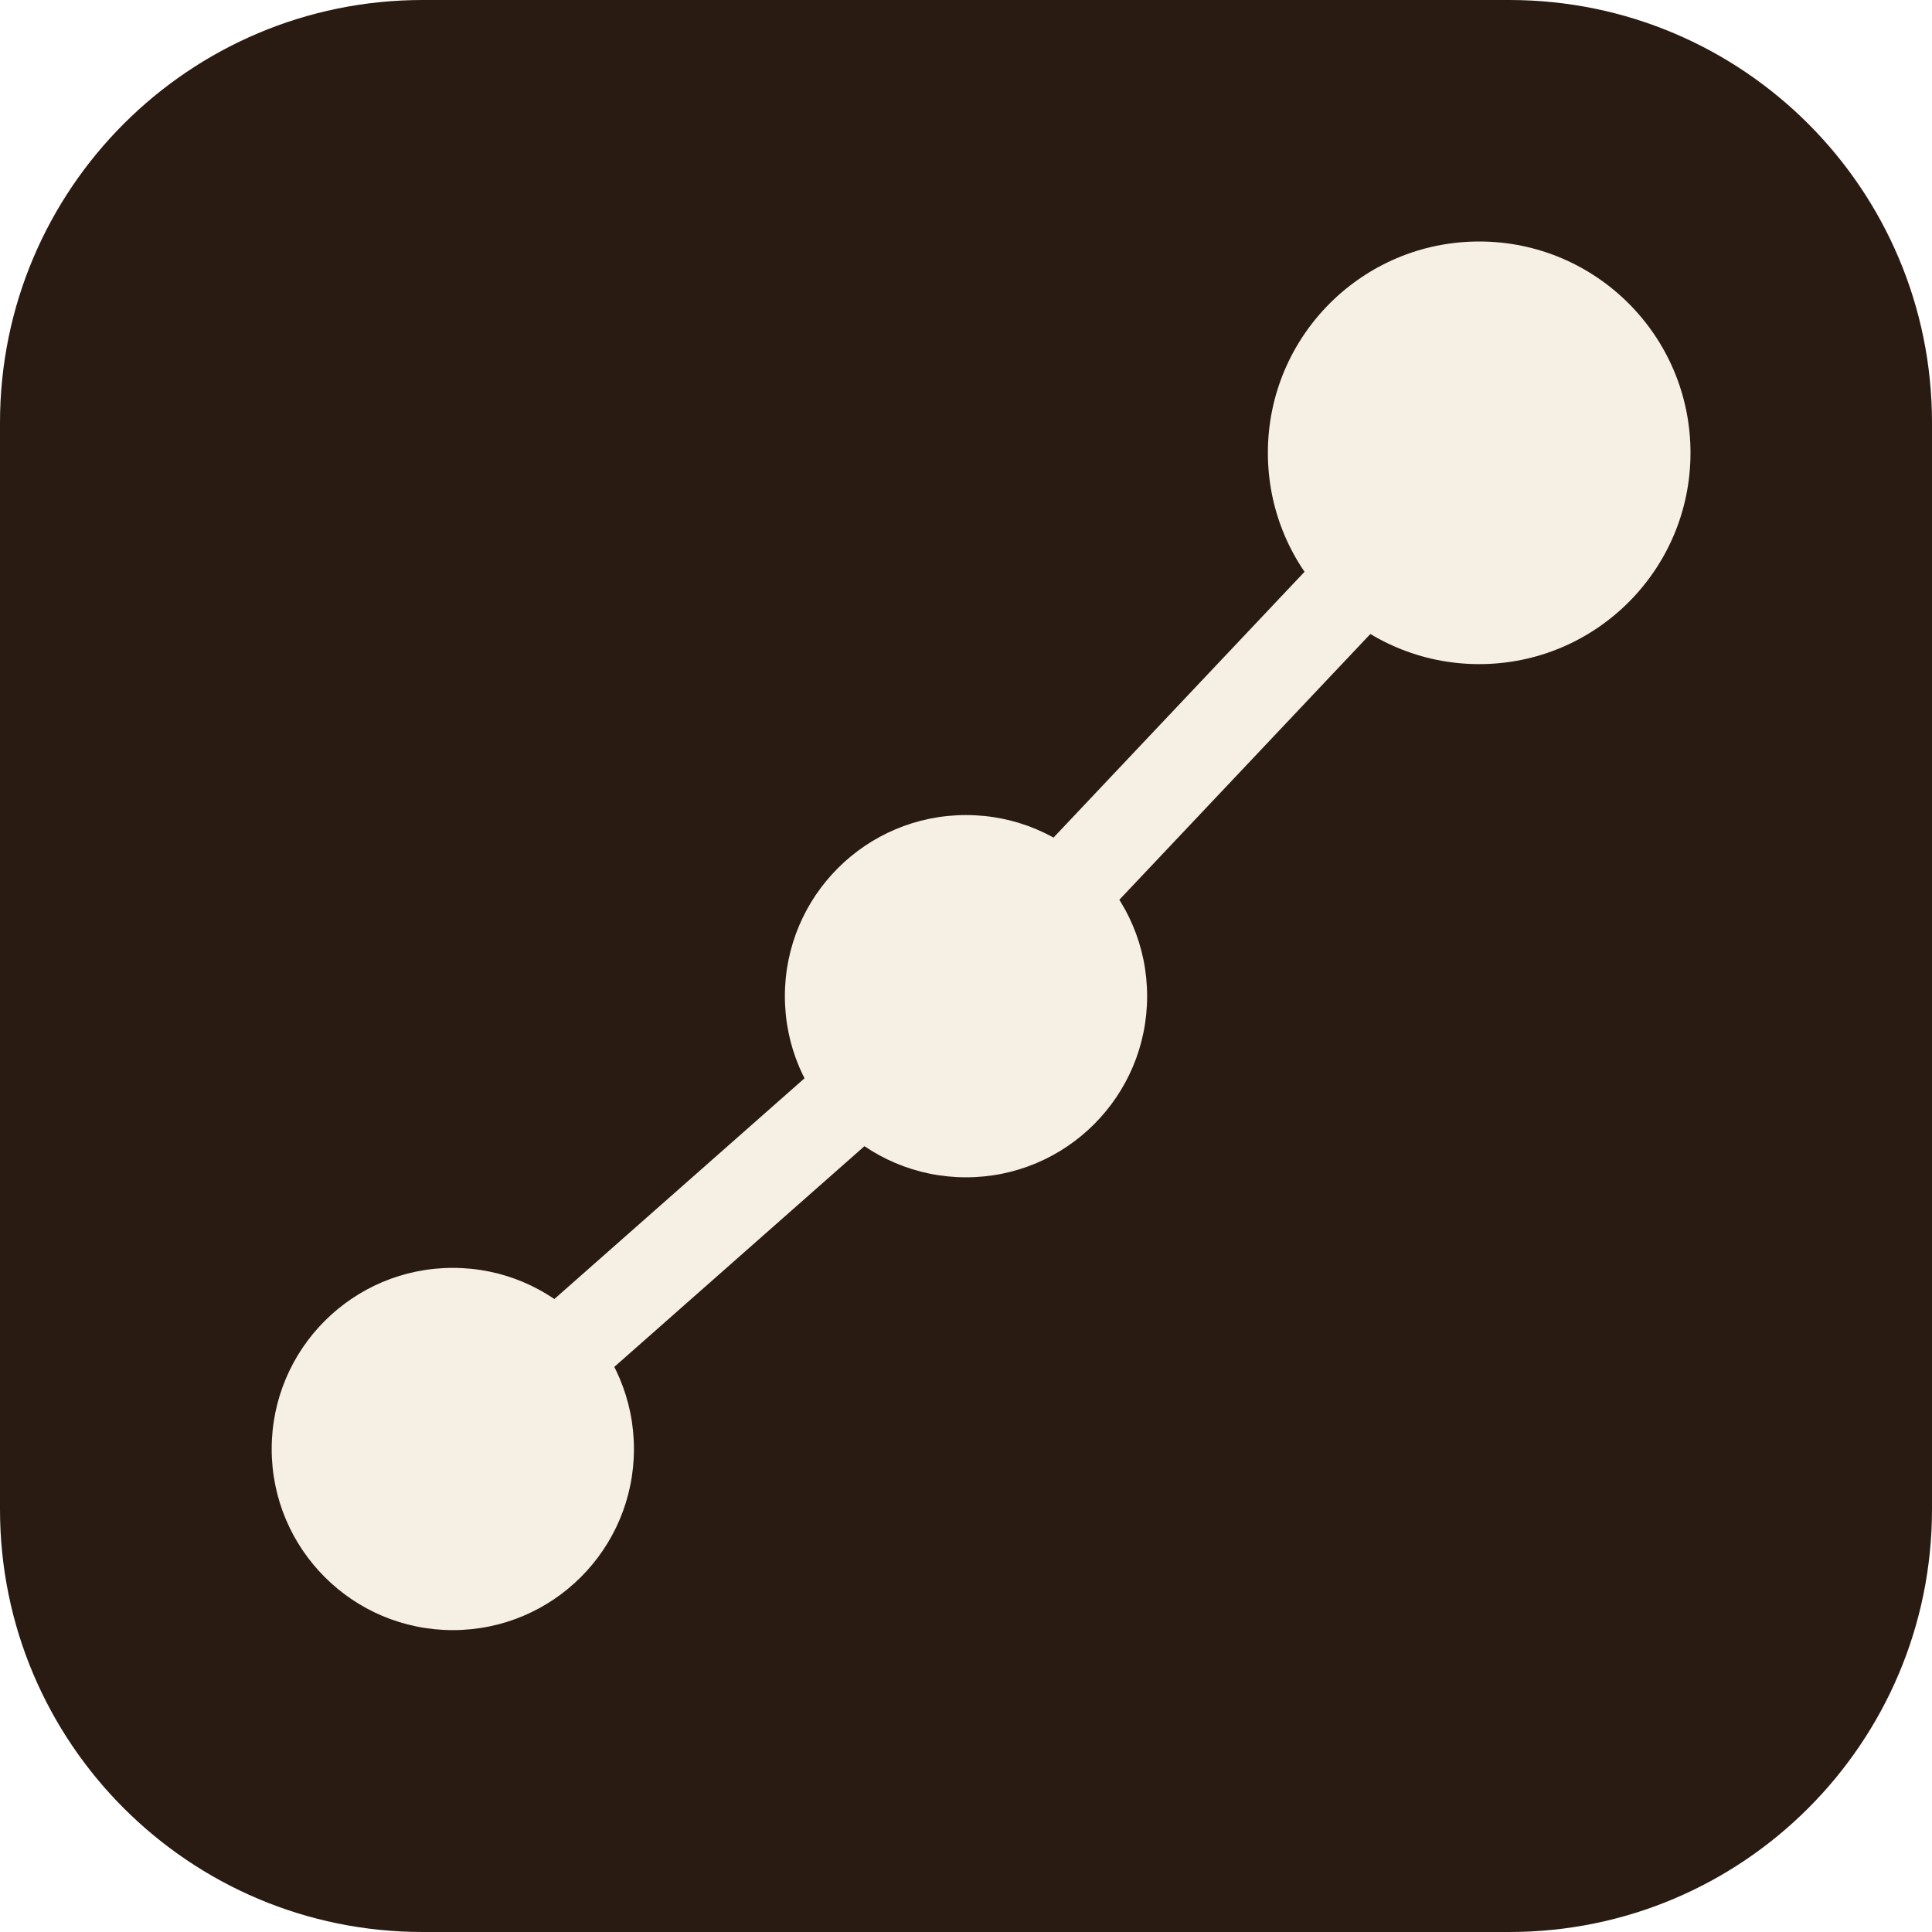
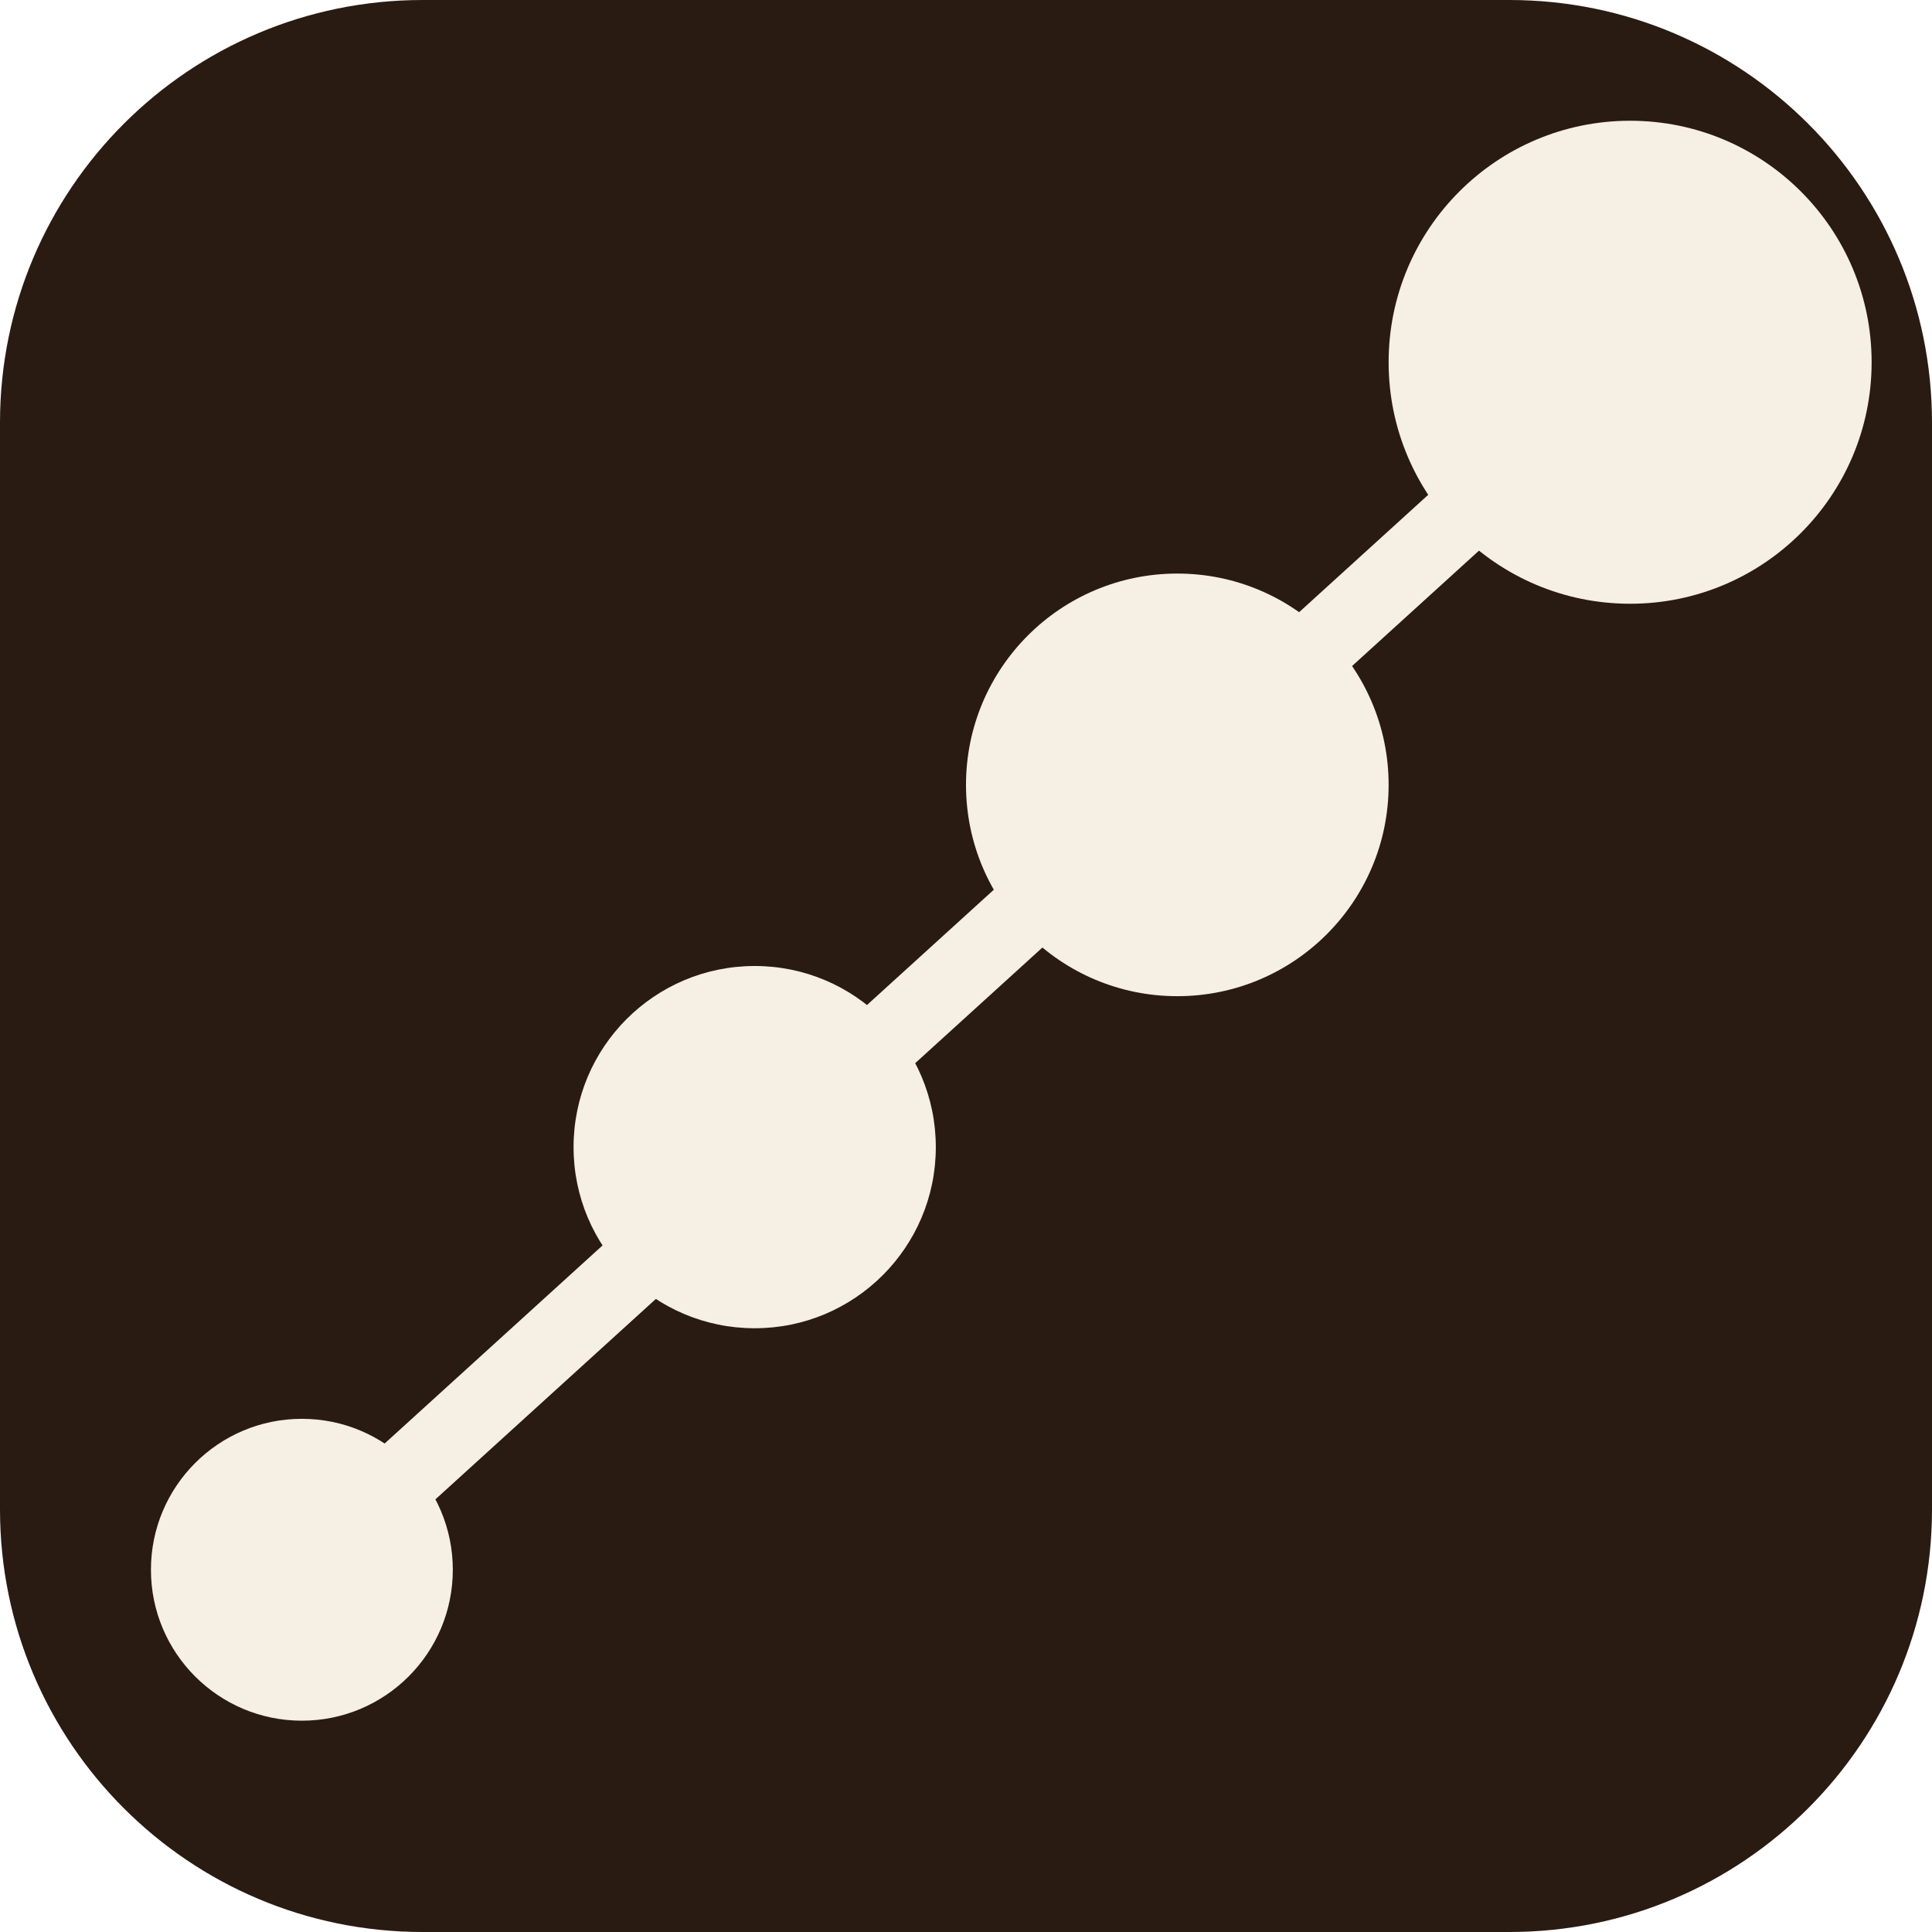
- <svg xmlns="http://www.w3.org/2000/svg" width="64" height="64" viewBox="0 0 64.00 64.00" role="img" aria-label="Grow Your Clinic, isotipo">
-   <g transform="translate(0 0) scale(1.0)">
+ <svg xmlns="http://www.w3.org/2000/svg" width="64" height="64" viewBox="0 0 64 64" role="img" aria-label="Grow Your Clinic, isotipo">
+   <g>
    <rect width="64" height="64" rx="14" fill="#2A1B12" />
-     <path d="M15 48L32 33L49 15" stroke="#F6EFE3" stroke-width="3" fill="none" stroke-linecap="round" stroke-linejoin="round" />
-     <circle cx="15" cy="48" r="6" fill="#F6EFE3" />
-     <circle cx="32" cy="33" r="6" fill="#F6EFE3" />
-     <circle cx="49" cy="15" r="7" fill="#F6EFE3" />
+     <path d="M10 52L54 12" stroke="#F6EFE3" stroke-width="2.5" fill="none" stroke-linecap="round" />
+     <circle cx="10" cy="52" r="5" fill="#F6EFE3" />
+     <circle cx="25" cy="38" r="6" fill="#F6EFE3" />
+     <circle cx="39" cy="26" r="7" fill="#F6EFE3" />
+     <circle cx="54" cy="12" r="8" fill="#F6EFE3" />
  </g>
</svg>
